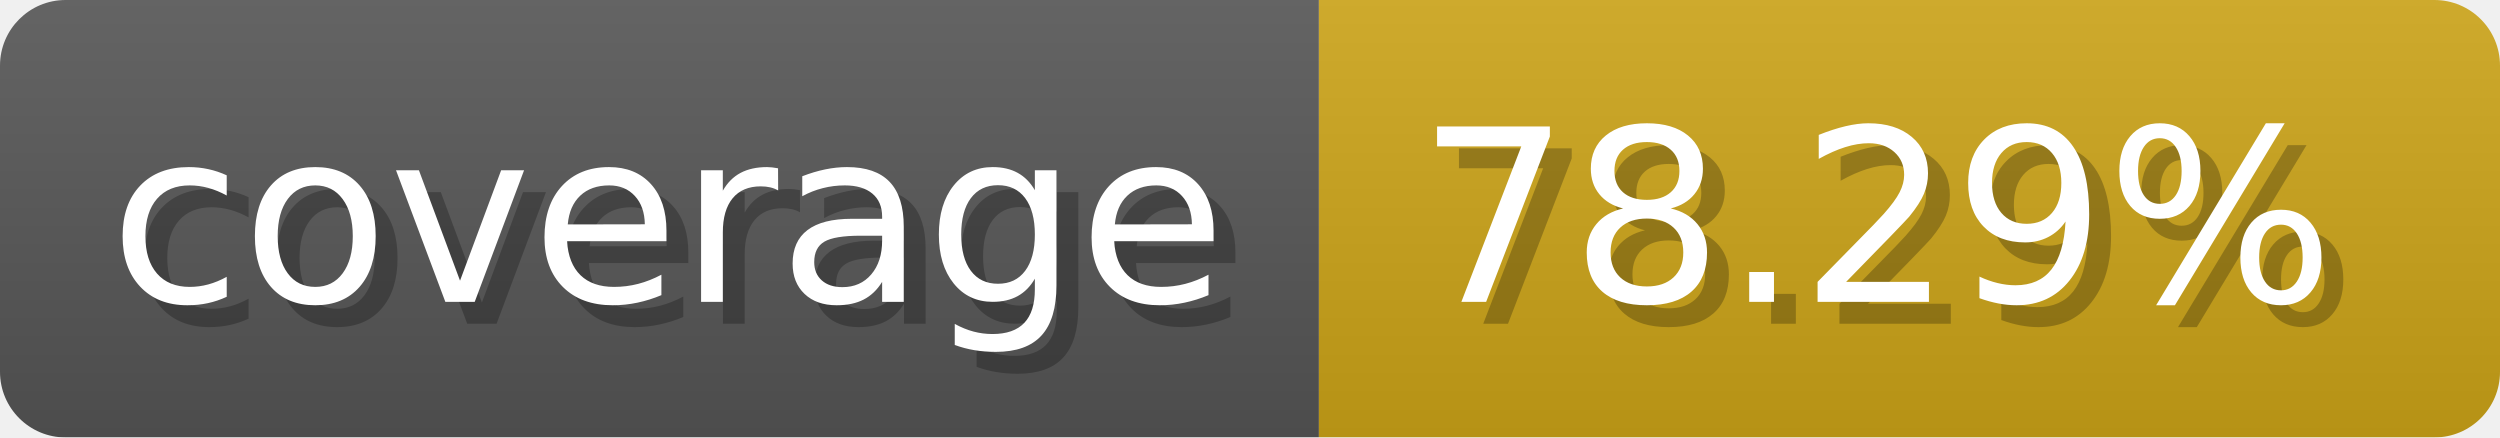
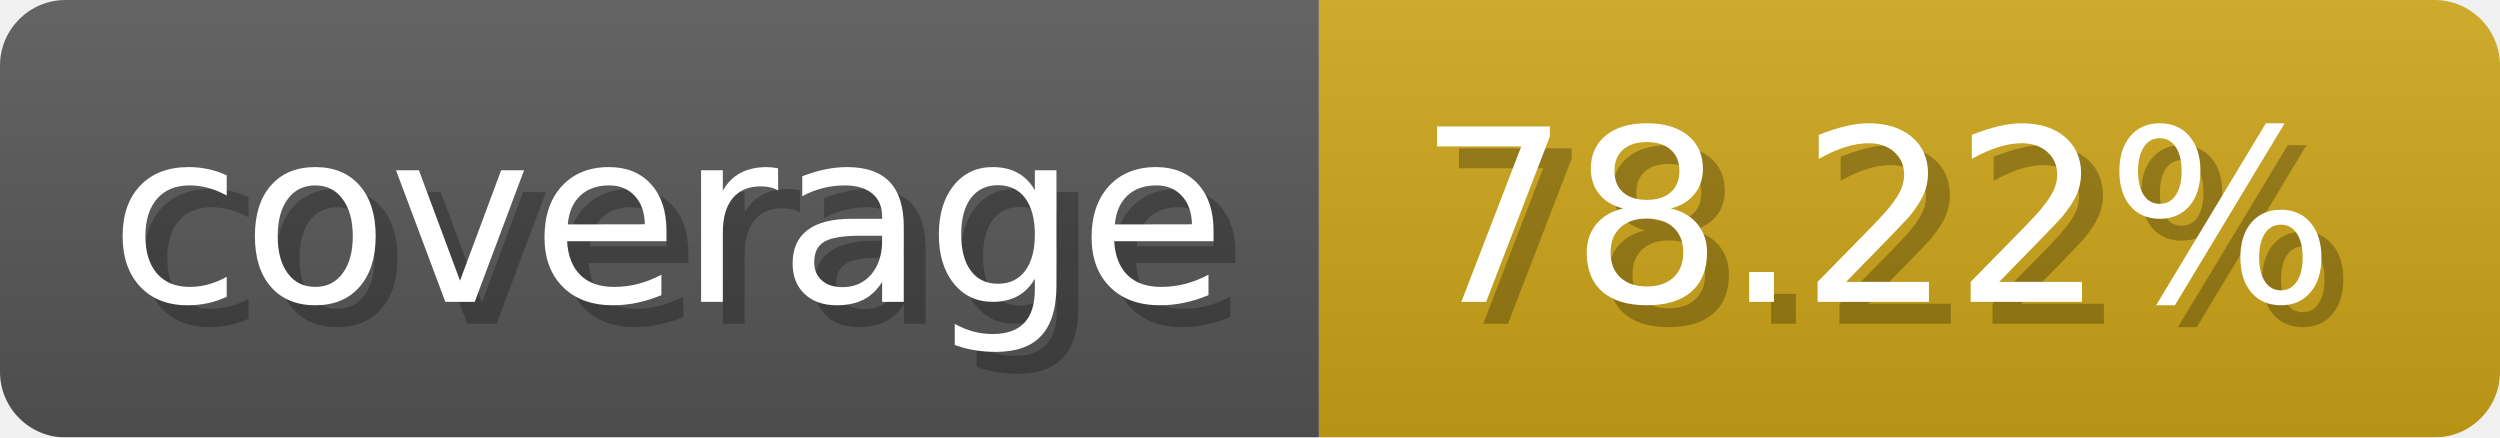
- <svg xmlns="http://www.w3.org/2000/svg" width="114.3" height="20" viewBox="0 0 1143 200" role="img" aria-label="coverage: 78.29%">
-   <linearGradient id="nKGZz" x2="0" y2="100%">
+ <svg xmlns="http://www.w3.org/2000/svg" width="114.3" height="20" viewBox="0 0 1143 200" role="img" aria-label="coverage: 78.22%">
+   <linearGradient id="HERrc" x2="0" y2="100%">
    <stop offset="0" stop-opacity=".1" stop-color="#EEE" />
    <stop offset="1" stop-opacity=".1" />
  </linearGradient>
-   <mask id="xkHRM">
+   <mask id="RAzwf">
    <rect width="1143" height="200" rx="30" fill="#FFF" />
  </mask>
-   <g mask="url(#xkHRM)">
+   <g mask="url(#RAzwf)">
    <rect width="603" height="200" fill="#555" />
    <rect width="540" height="200" fill="#cba317" x="603" />
-     <rect width="1143" height="200" fill="url(#nKGZz)" />
+     <rect width="1143" height="200" fill="url(#HERrc)" />
  </g>
  <g aria-hidden="true" fill="#fff" text-anchor="start" font-family="Verdana,DejaVu Sans,sans-serif" font-size="110">
    <text x="60" y="148" textLength="503" fill="#000" opacity="0.25">coverage</text>
    <text x="50" y="138" textLength="503">coverage</text>
-     <text x="658" y="148" textLength="440" fill="#000" opacity="0.25">78.29%</text>
-     <text x="648" y="138" textLength="440">78.29%</text>
+     <text x="658" y="148" textLength="440" fill="#000" opacity="0.25">78.22%</text>
+     <text x="648" y="138" textLength="440">78.22%</text>
  </g>
</svg>
